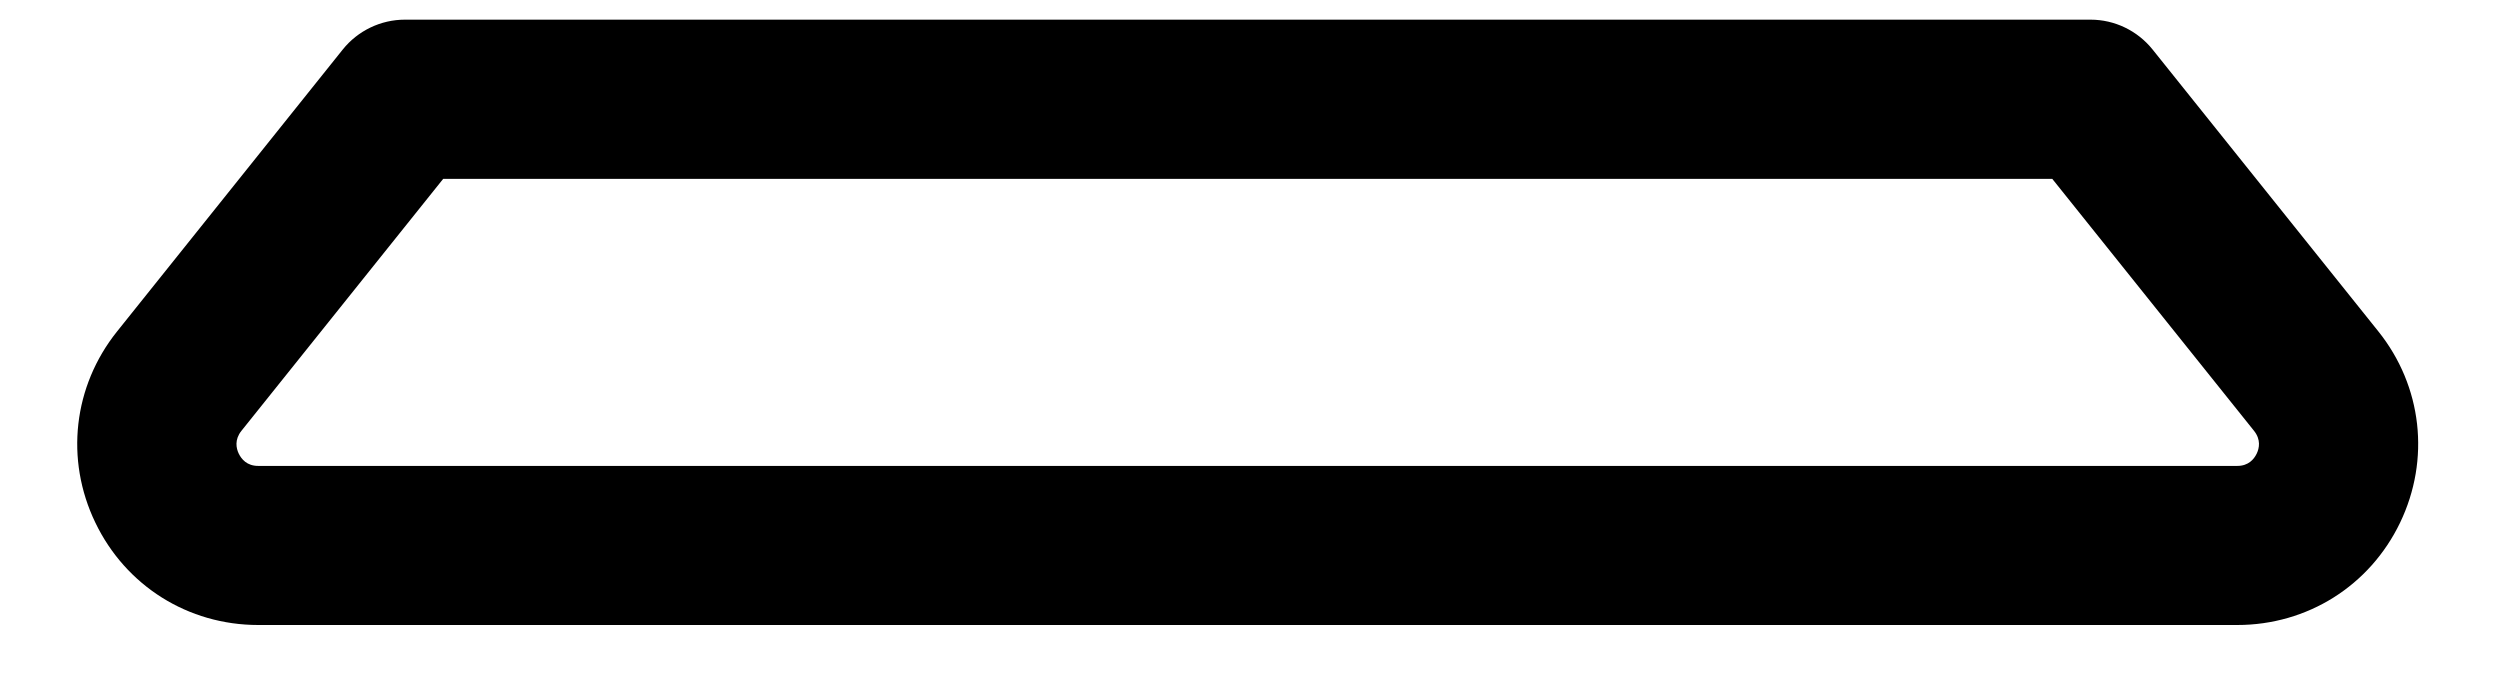
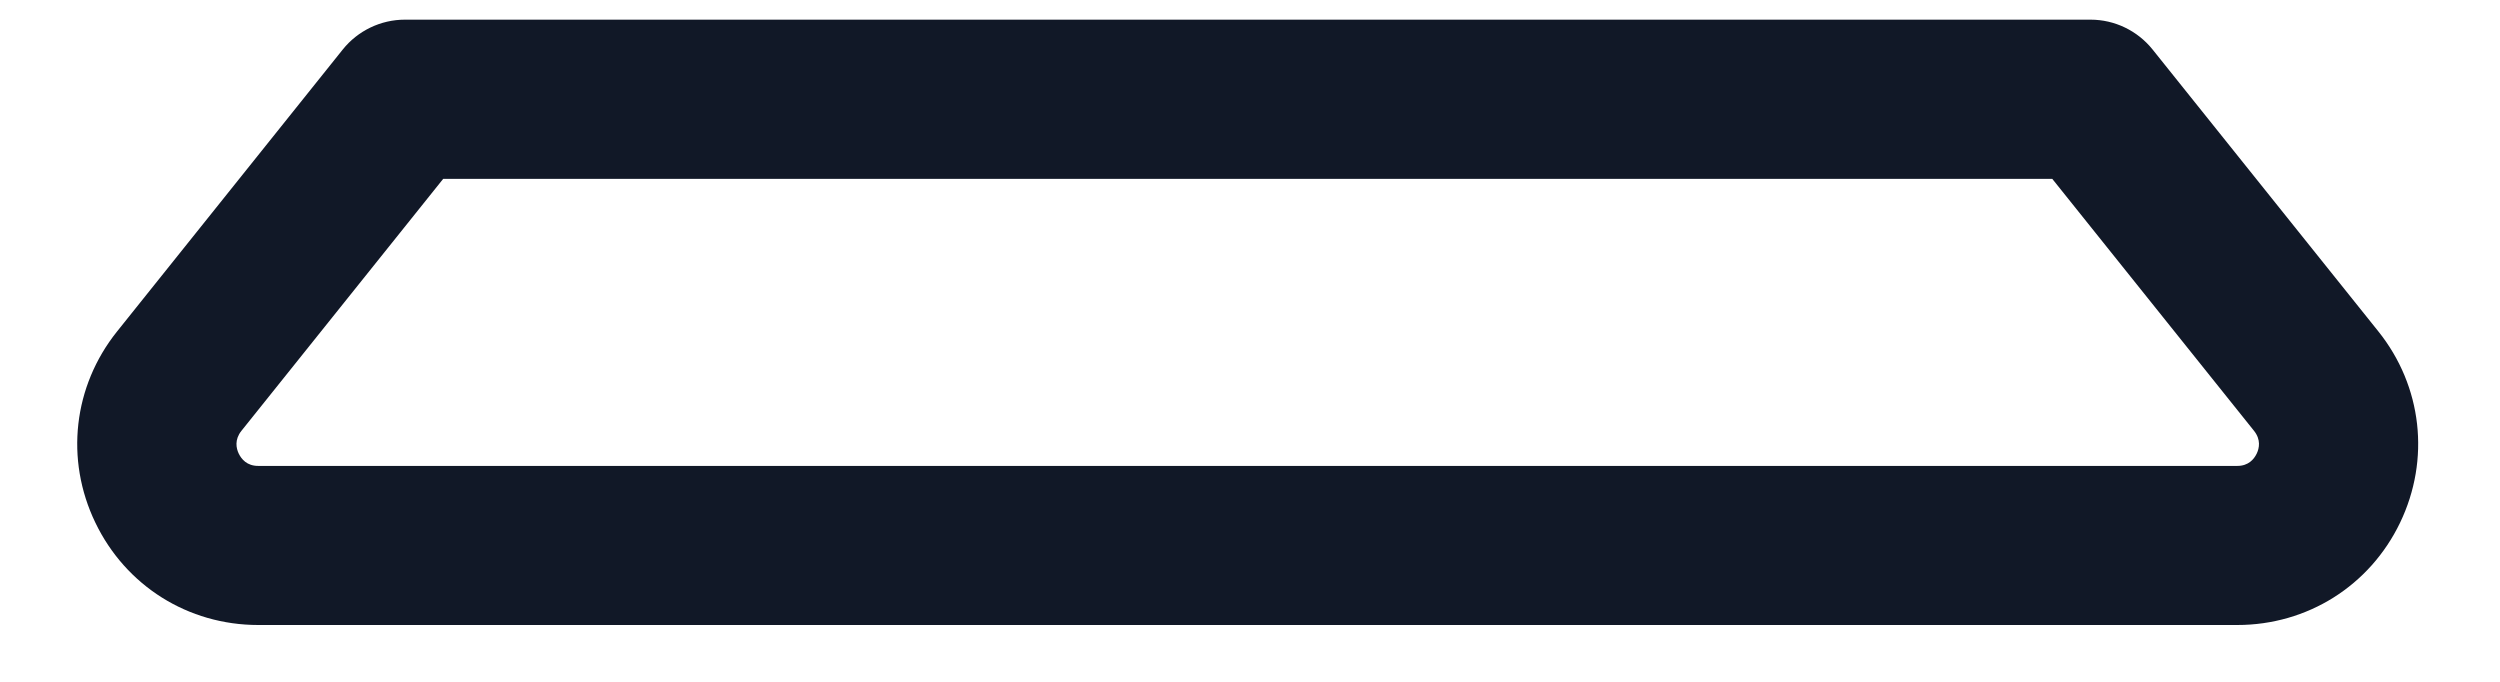
<svg xmlns="http://www.w3.org/2000/svg" width="22" height="6" viewBox="0 0 22 6" fill="none">
-   <path d="M19.688 5.5H2.272C1.655 5.5 1.106 5.155 0.839 4.599C0.571 4.043 0.645 3.398 1.03 2.917L3.016 0.436C3.149 0.27 3.351 0.173 3.563 0.173H18.397C18.609 0.173 18.81 0.27 18.943 0.436L20.93 2.917C21.315 3.398 21.388 4.043 21.121 4.599C20.854 5.155 20.305 5.5 19.688 5.5ZM3.9 1.574L2.124 3.792C2.063 3.869 2.078 3.944 2.101 3.992C2.125 4.041 2.173 4.1 2.272 4.1H19.688C19.787 4.1 19.835 4.041 19.859 3.992C19.882 3.944 19.897 3.869 19.836 3.792L18.06 1.574H3.9Z" fill="black" />
+   <path d="M19.688 5.5H2.272C1.655 5.5 1.106 5.155 0.839 4.599C0.571 4.043 0.645 3.398 1.03 2.917L3.016 0.436C3.149 0.27 3.351 0.173 3.563 0.173H18.397C18.609 0.173 18.81 0.27 18.943 0.436L20.93 2.917C21.315 3.398 21.388 4.043 21.121 4.599C20.854 5.155 20.305 5.5 19.688 5.5ZM3.9 1.574L2.124 3.792C2.063 3.869 2.078 3.944 2.101 3.992C2.125 4.041 2.173 4.1 2.272 4.1H19.688C19.787 4.1 19.835 4.041 19.859 3.992C19.882 3.944 19.897 3.869 19.836 3.792L18.06 1.574H3.9Z" fill="#111827" />
</svg>
